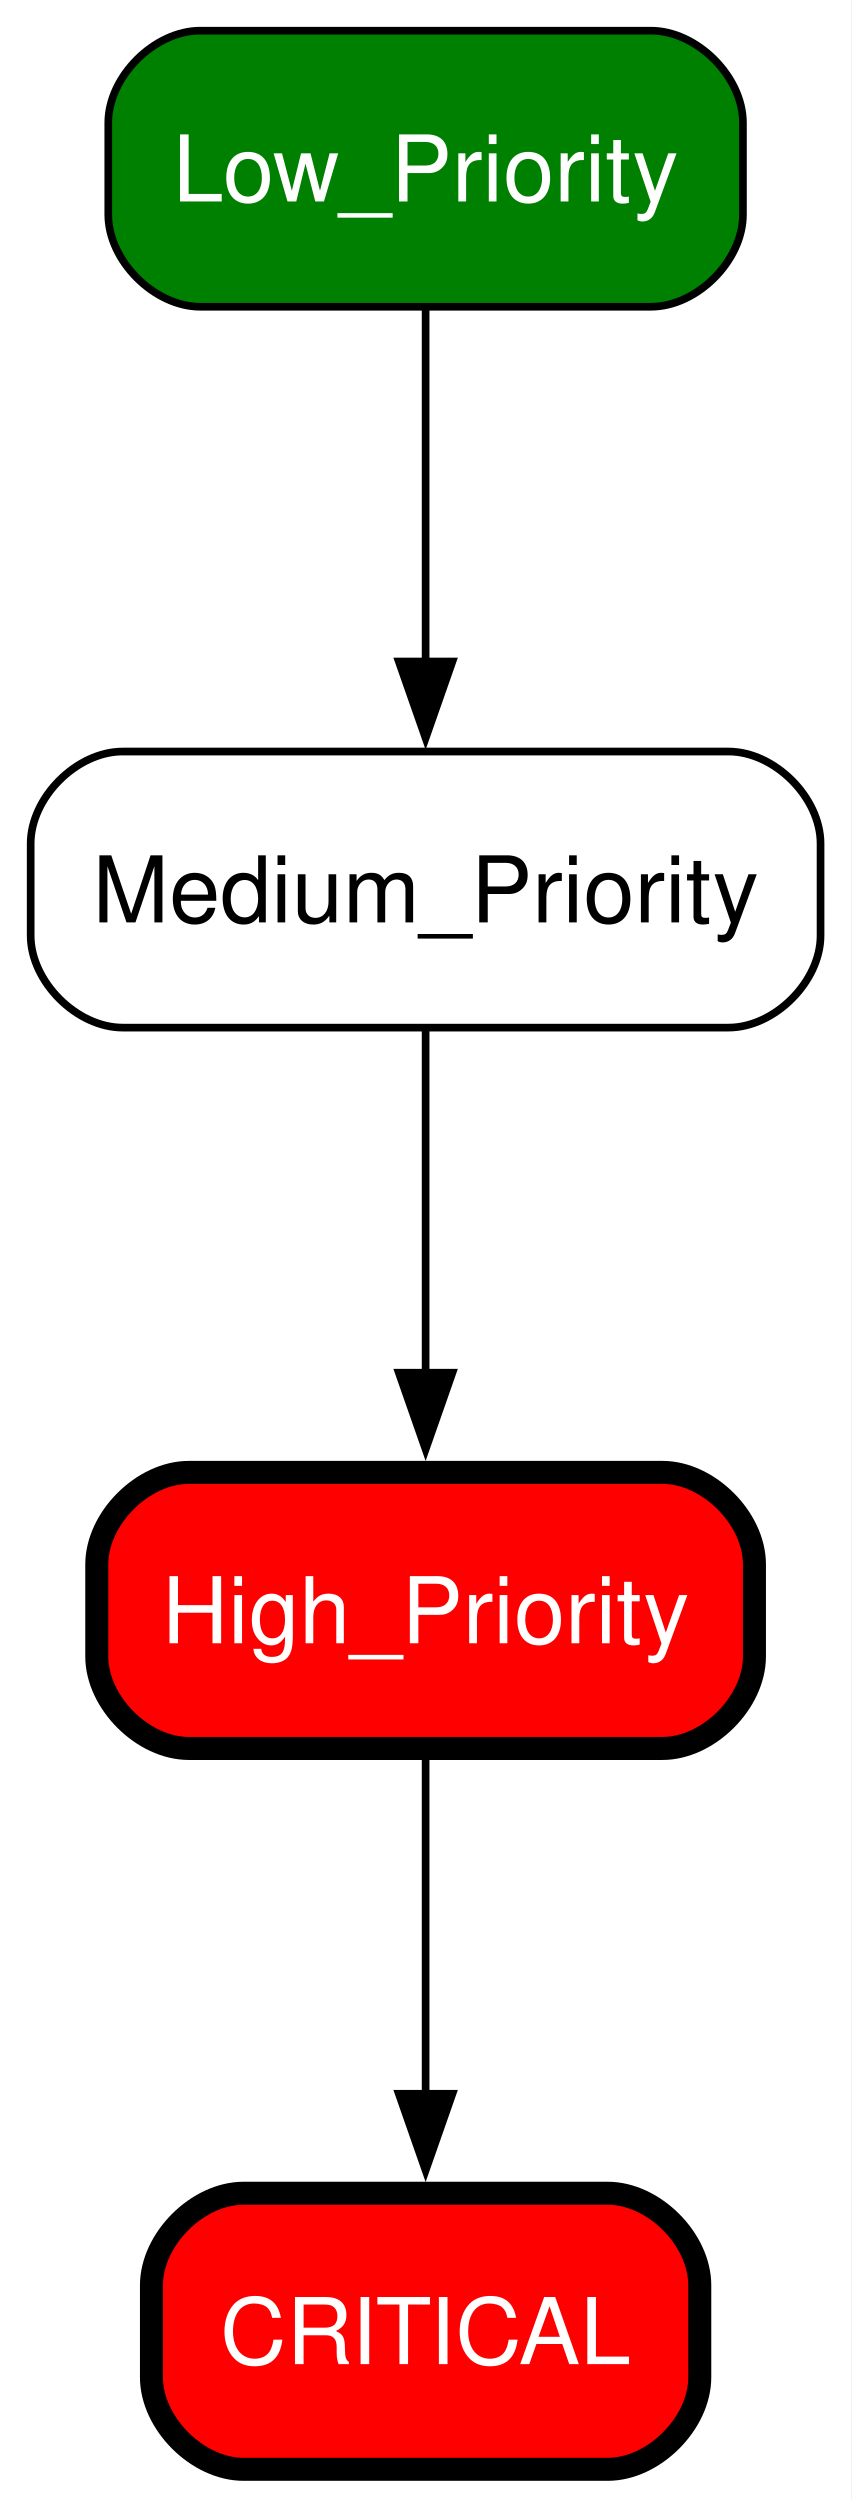
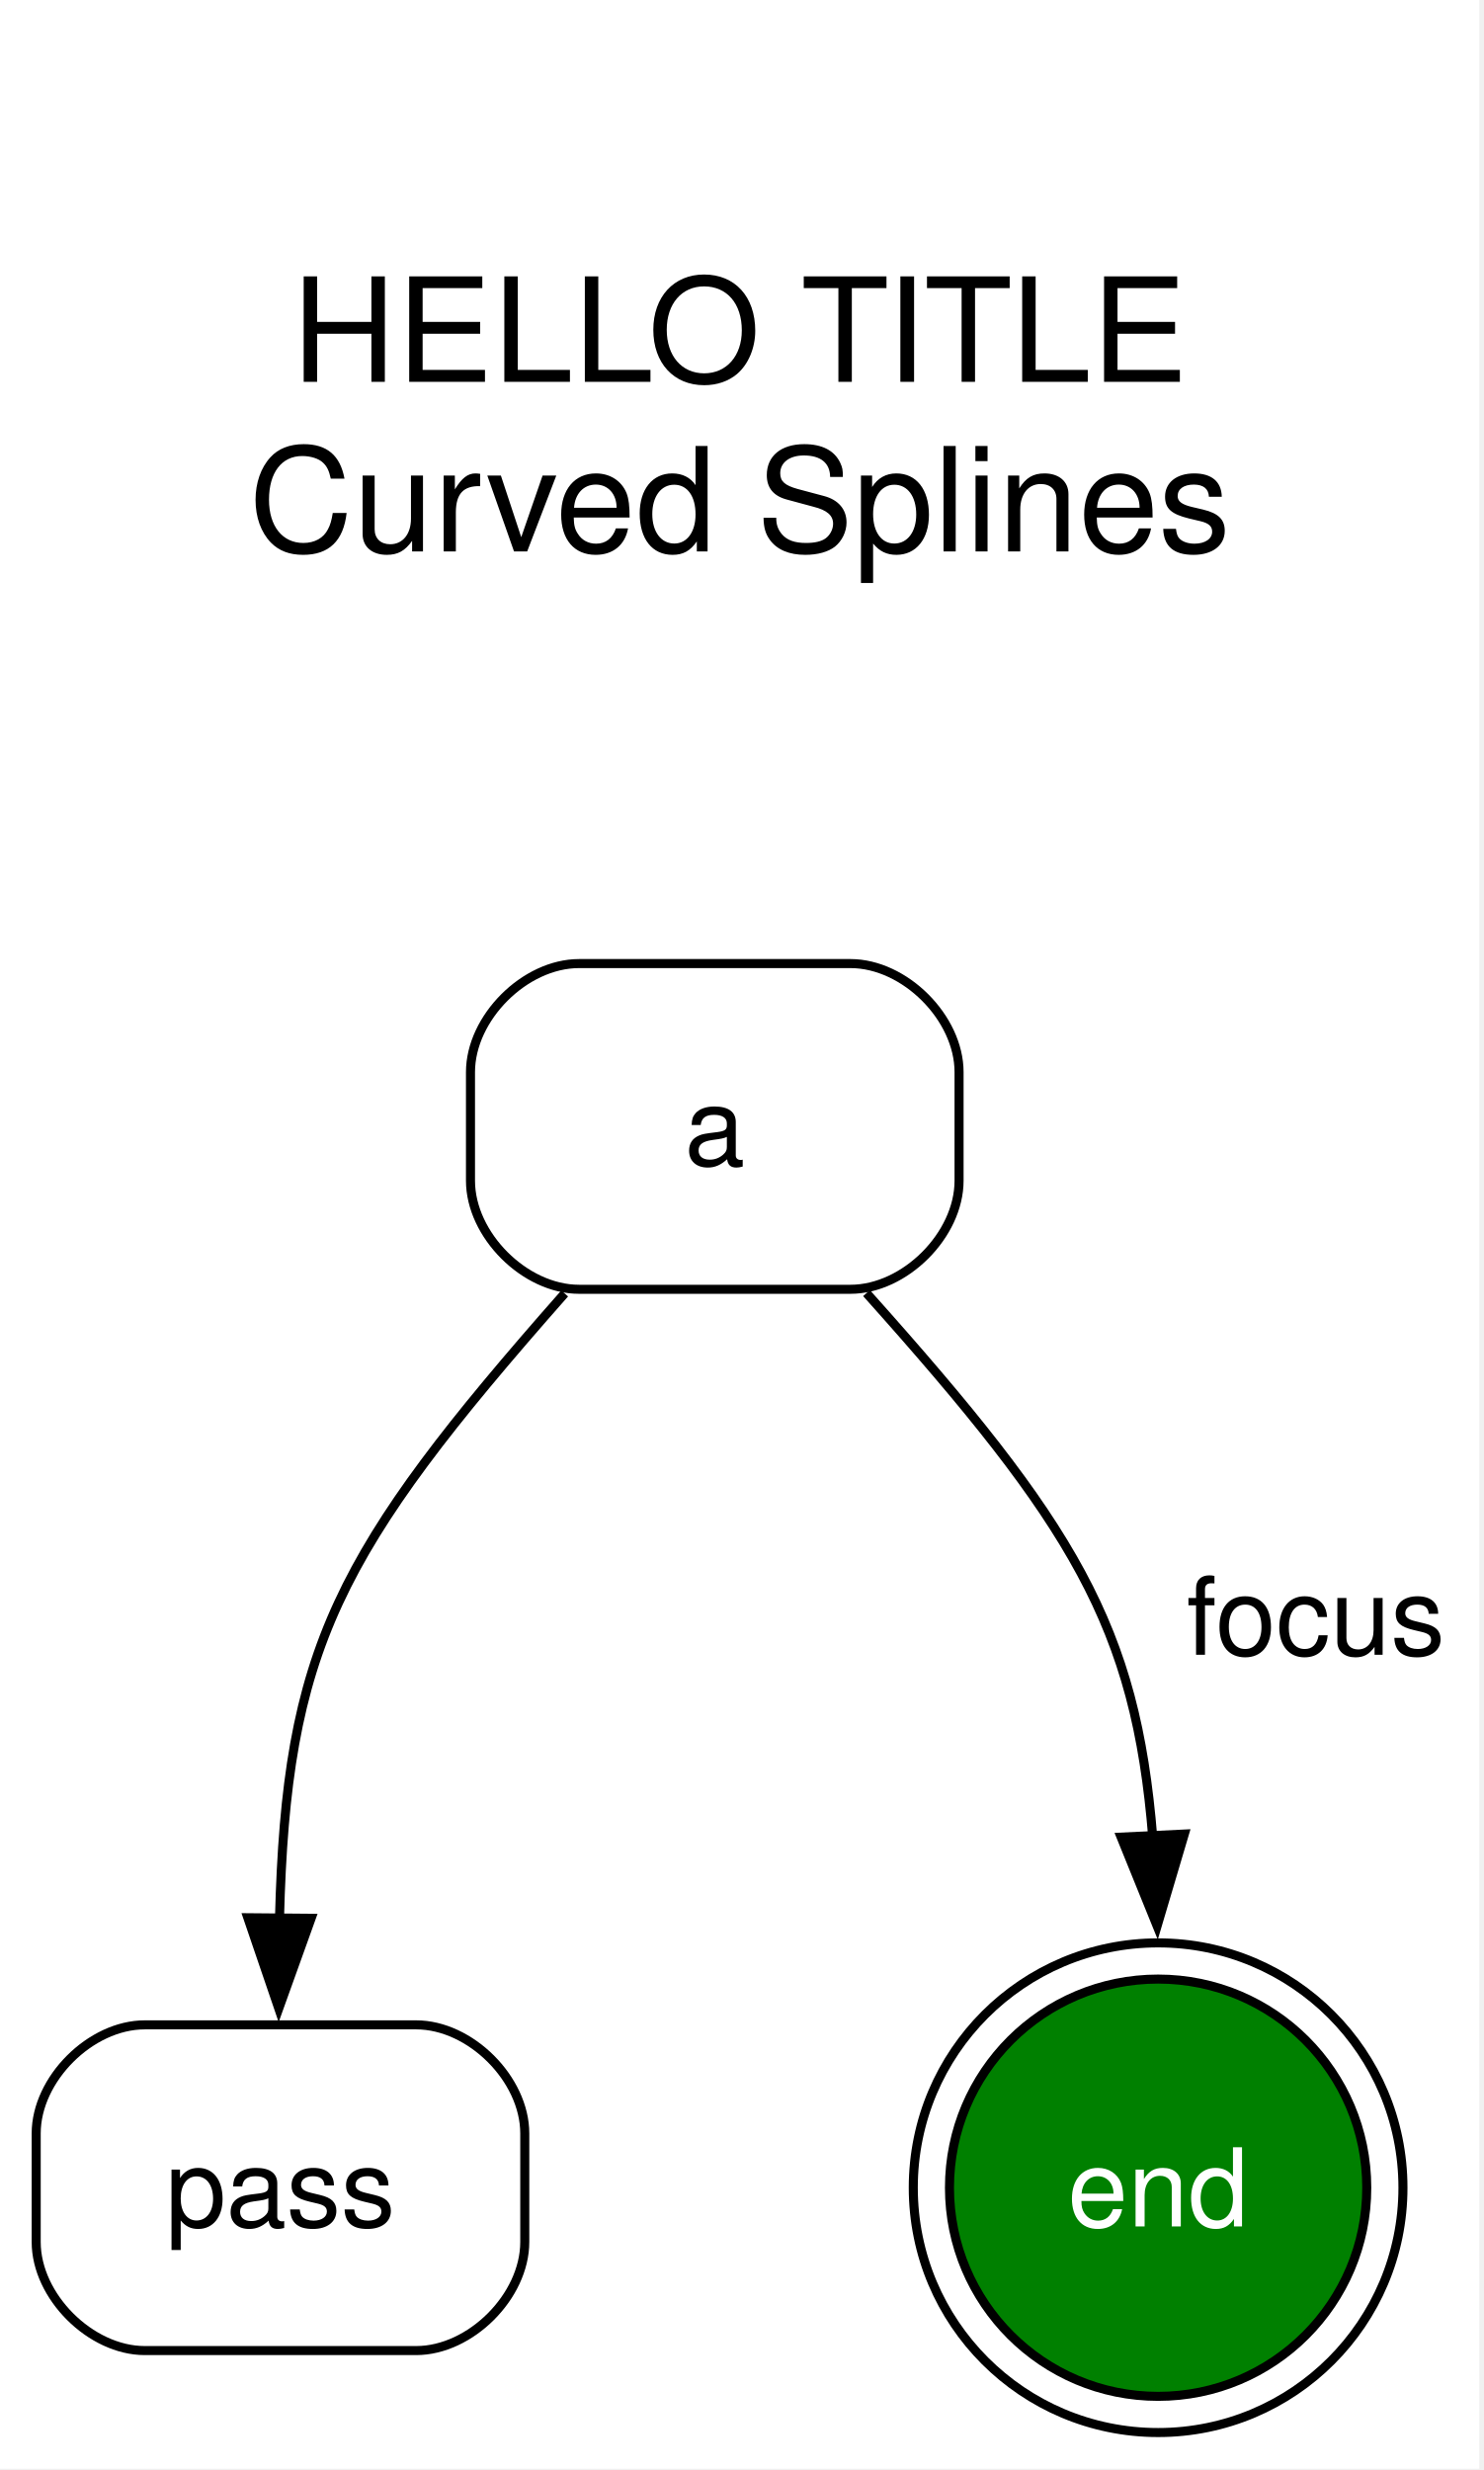
- <svg xmlns="http://www.w3.org/2000/svg" xmlns:xlink="http://www.w3.org/1999/xlink" width="111pt" height="326pt" viewBox="0.00 0.00 111.00 326.00">
-   <g id="graph0" class="graph" transform="scale(1 1) rotate(0) translate(4 322)">
+ <svg xmlns="http://www.w3.org/2000/svg" xmlns:xlink="http://www.w3.org/1999/xlink" width="164pt" height="273pt" viewBox="0.00 0.00 164.00 273.00">
+   <g id="graph0" class="graph" transform="scale(1 1) rotate(0) translate(4 268.86)">
    <g id="a_graph0">
      <a xlink:title=" ">
-         <polygon fill="white" stroke="none" points="-4,4 -4,-322 107,-322 107,4 -4,4" />
+         <polygon fill="white" stroke="none" points="-4,4 -4,-268.86 159.5,-268.86 159.5,4 -4,4" />
+         <text xml:space="preserve" text-anchor="middle" x="77.75" y="-226.66" font-family="Helvetica,sans-Serif" font-size="16.00">HELLO TITLE</text>
+         <text xml:space="preserve" text-anchor="middle" x="77.75" y="-207.91" font-family="Helvetica,sans-Serif" font-size="16.00">Curved Splines</text>
      </a>
    </g>
    <g id="node1" class="node">
      <g id="a_node1">
        <a xlink:title=" ">
-           <path fill="#008000" stroke="black" d="M80.88,-318C80.88,-318 22.12,-318 22.12,-318 16.12,-318 10.12,-312 10.12,-306 10.12,-306 10.12,-294 10.12,-294 10.12,-288 16.12,-282 22.12,-282 22.12,-282 80.88,-282 80.88,-282 86.88,-282 92.88,-288 92.88,-294 92.88,-294 92.88,-306 92.88,-306 92.88,-312 86.88,-318 80.88,-318" />
-           <text xml:space="preserve" text-anchor="middle" x="51.5" y="-295.73" font-family="Helvetica,sans-Serif" font-size="12.00" fill="white">Low_Priority</text>
+           <path fill="#ffffff" stroke="black" d="M90,-162.36C90,-162.36 60,-162.36 60,-162.36 54,-162.36 48,-156.36 48,-150.36 48,-150.36 48,-138.36 48,-138.36 48,-132.36 54,-126.36 60,-126.36 60,-126.36 90,-126.36 90,-126.36 96,-126.36 102,-132.36 102,-138.36 102,-138.36 102,-150.36 102,-150.36 102,-156.36 96,-162.36 90,-162.36" />
+           <text xml:space="preserve" text-anchor="middle" x="75" y="-140.09" font-family="Helvetica,sans-Serif" font-size="12.00">a</text>
        </a>
      </g>
    </g>
    <g id="node2" class="node">
      <g id="a_node2">
        <a xlink:title=" ">
-           <path fill="#ffffff" stroke="black" d="M91,-224C91,-224 12,-224 12,-224 6,-224 0,-218 0,-212 0,-212 0,-200 0,-200 0,-194 6,-188 12,-188 12,-188 91,-188 91,-188 97,-188 103,-194 103,-200 103,-200 103,-212 103,-212 103,-218 97,-224 91,-224" />
-           <text xml:space="preserve" text-anchor="middle" x="51.5" y="-201.72" font-family="Helvetica,sans-Serif" font-size="12.00">Medium_Priority</text>
+           <path fill="#ffffff" stroke="black" d="M42,-45.06C42,-45.06 12,-45.06 12,-45.06 6,-45.06 0,-39.06 0,-33.06 0,-33.06 0,-21.06 0,-21.06 0,-15.06 6,-9.06 12,-9.06 12,-9.06 42,-9.06 42,-9.06 48,-9.06 54,-15.06 54,-21.06 54,-21.06 54,-33.06 54,-33.06 54,-39.06 48,-45.06 42,-45.06" />
+           <text xml:space="preserve" text-anchor="middle" x="27" y="-22.78" font-family="Helvetica,sans-Serif" font-size="12.00">pass</text>
        </a>
      </g>
    </g>
    <g id="edge1" class="edge">
-       <path fill="none" stroke="#000000" d="M51.5,-281.7C51.5,-268.72 51.5,-250.66 51.5,-235.56" />
-       <polygon fill="#000000" stroke="#000000" points="55,-235.74 51.5,-225.74 48,-235.74 55,-235.74" />
+       <path fill="none" stroke="#000000" d="M58.41,-125.9C33.06,-97.16 27.65,-86.59 26.89,-56.77" />
+       <polygon fill="#000000" stroke="#000000" points="30.39,-56.84 26.81,-46.87 23.39,-56.9 30.39,-56.84" />
    </g>
    <g id="node3" class="node">
      <g id="a_node3">
        <a xlink:title=" ">
-           <path fill="#ff0000" stroke="black" stroke-width="3" d="M82.38,-130C82.38,-130 20.62,-130 20.62,-130 14.62,-130 8.62,-124 8.62,-118 8.62,-118 8.62,-106 8.62,-106 8.62,-100 14.62,-94 20.62,-94 20.62,-94 82.38,-94 82.38,-94 88.38,-94 94.38,-100 94.38,-106 94.38,-106 94.38,-118 94.38,-118 94.38,-124 88.38,-130 82.38,-130" />
-           <text xml:space="preserve" text-anchor="middle" x="51.5" y="-107.72" font-family="Helvetica,sans-Serif" font-size="12.00" fill="white">High_Priority</text>
+           <ellipse fill="#008000" stroke="black" cx="124" cy="-27.06" rx="23.06" ry="23.06" />
+           <ellipse fill="none" stroke="black" cx="124" cy="-27.06" rx="27.06" ry="27.06" />
+           <text xml:space="preserve" text-anchor="middle" x="124" y="-22.78" font-family="Helvetica,sans-Serif" font-size="12.00" fill="white">end</text>
        </a>
      </g>
    </g>
    <g id="edge2" class="edge">
-       <path fill="none" stroke="#000000" d="M51.5,-187.7C51.5,-175.05 51.5,-157.57 51.5,-142.71" />
-       <polygon fill="#000000" stroke="#000000" points="55,-143 51.5,-133 48,-143 55,-143" />
-     </g>
-     <g id="node4" class="node">
-       <g id="a_node4">
-         <a xlink:title=" ">
-           <path fill="#ff0000" stroke="black" stroke-width="3" d="M75.25,-36C75.25,-36 27.75,-36 27.75,-36 21.75,-36 15.75,-30 15.75,-24 15.75,-24 15.75,-12 15.75,-12 15.75,-6 21.75,0 27.75,0 27.75,0 75.25,0 75.25,0 81.25,0 87.25,-6 87.25,-12 87.25,-12 87.25,-24 87.25,-24 87.25,-30 81.25,-36 75.25,-36" />
-           <text xml:space="preserve" text-anchor="middle" x="51.5" y="-13.72" font-family="Helvetica,sans-Serif" font-size="12.00" fill="white">CRITICAL</text>
-         </a>
-       </g>
-     </g>
-     <g id="edge3" class="edge">
-       <path fill="none" stroke="#000000" d="M51.5,-92.82C51.5,-80.3 51.5,-63.38 51.5,-48.9" />
-       <polygon fill="#000000" stroke="#000000" points="55,-48.97 51.5,-38.97 48,-48.97 55,-48.97" />
+       <path fill="none" stroke="#000000" d="M91.77,-125.94C114.7,-100.31 121.52,-89.15 123.41,-65.75" />
+       <polygon fill="#000000" stroke="#000000" points="126.9,-66.15 123.89,-55.99 119.91,-65.81 126.9,-66.15" />
+       <text xml:space="preserve" text-anchor="middle" x="139.75" y="-85.96" font-family="Helvetica,sans-Serif" font-size="12.00"> focus</text>
    </g>
  </g>
</svg>
